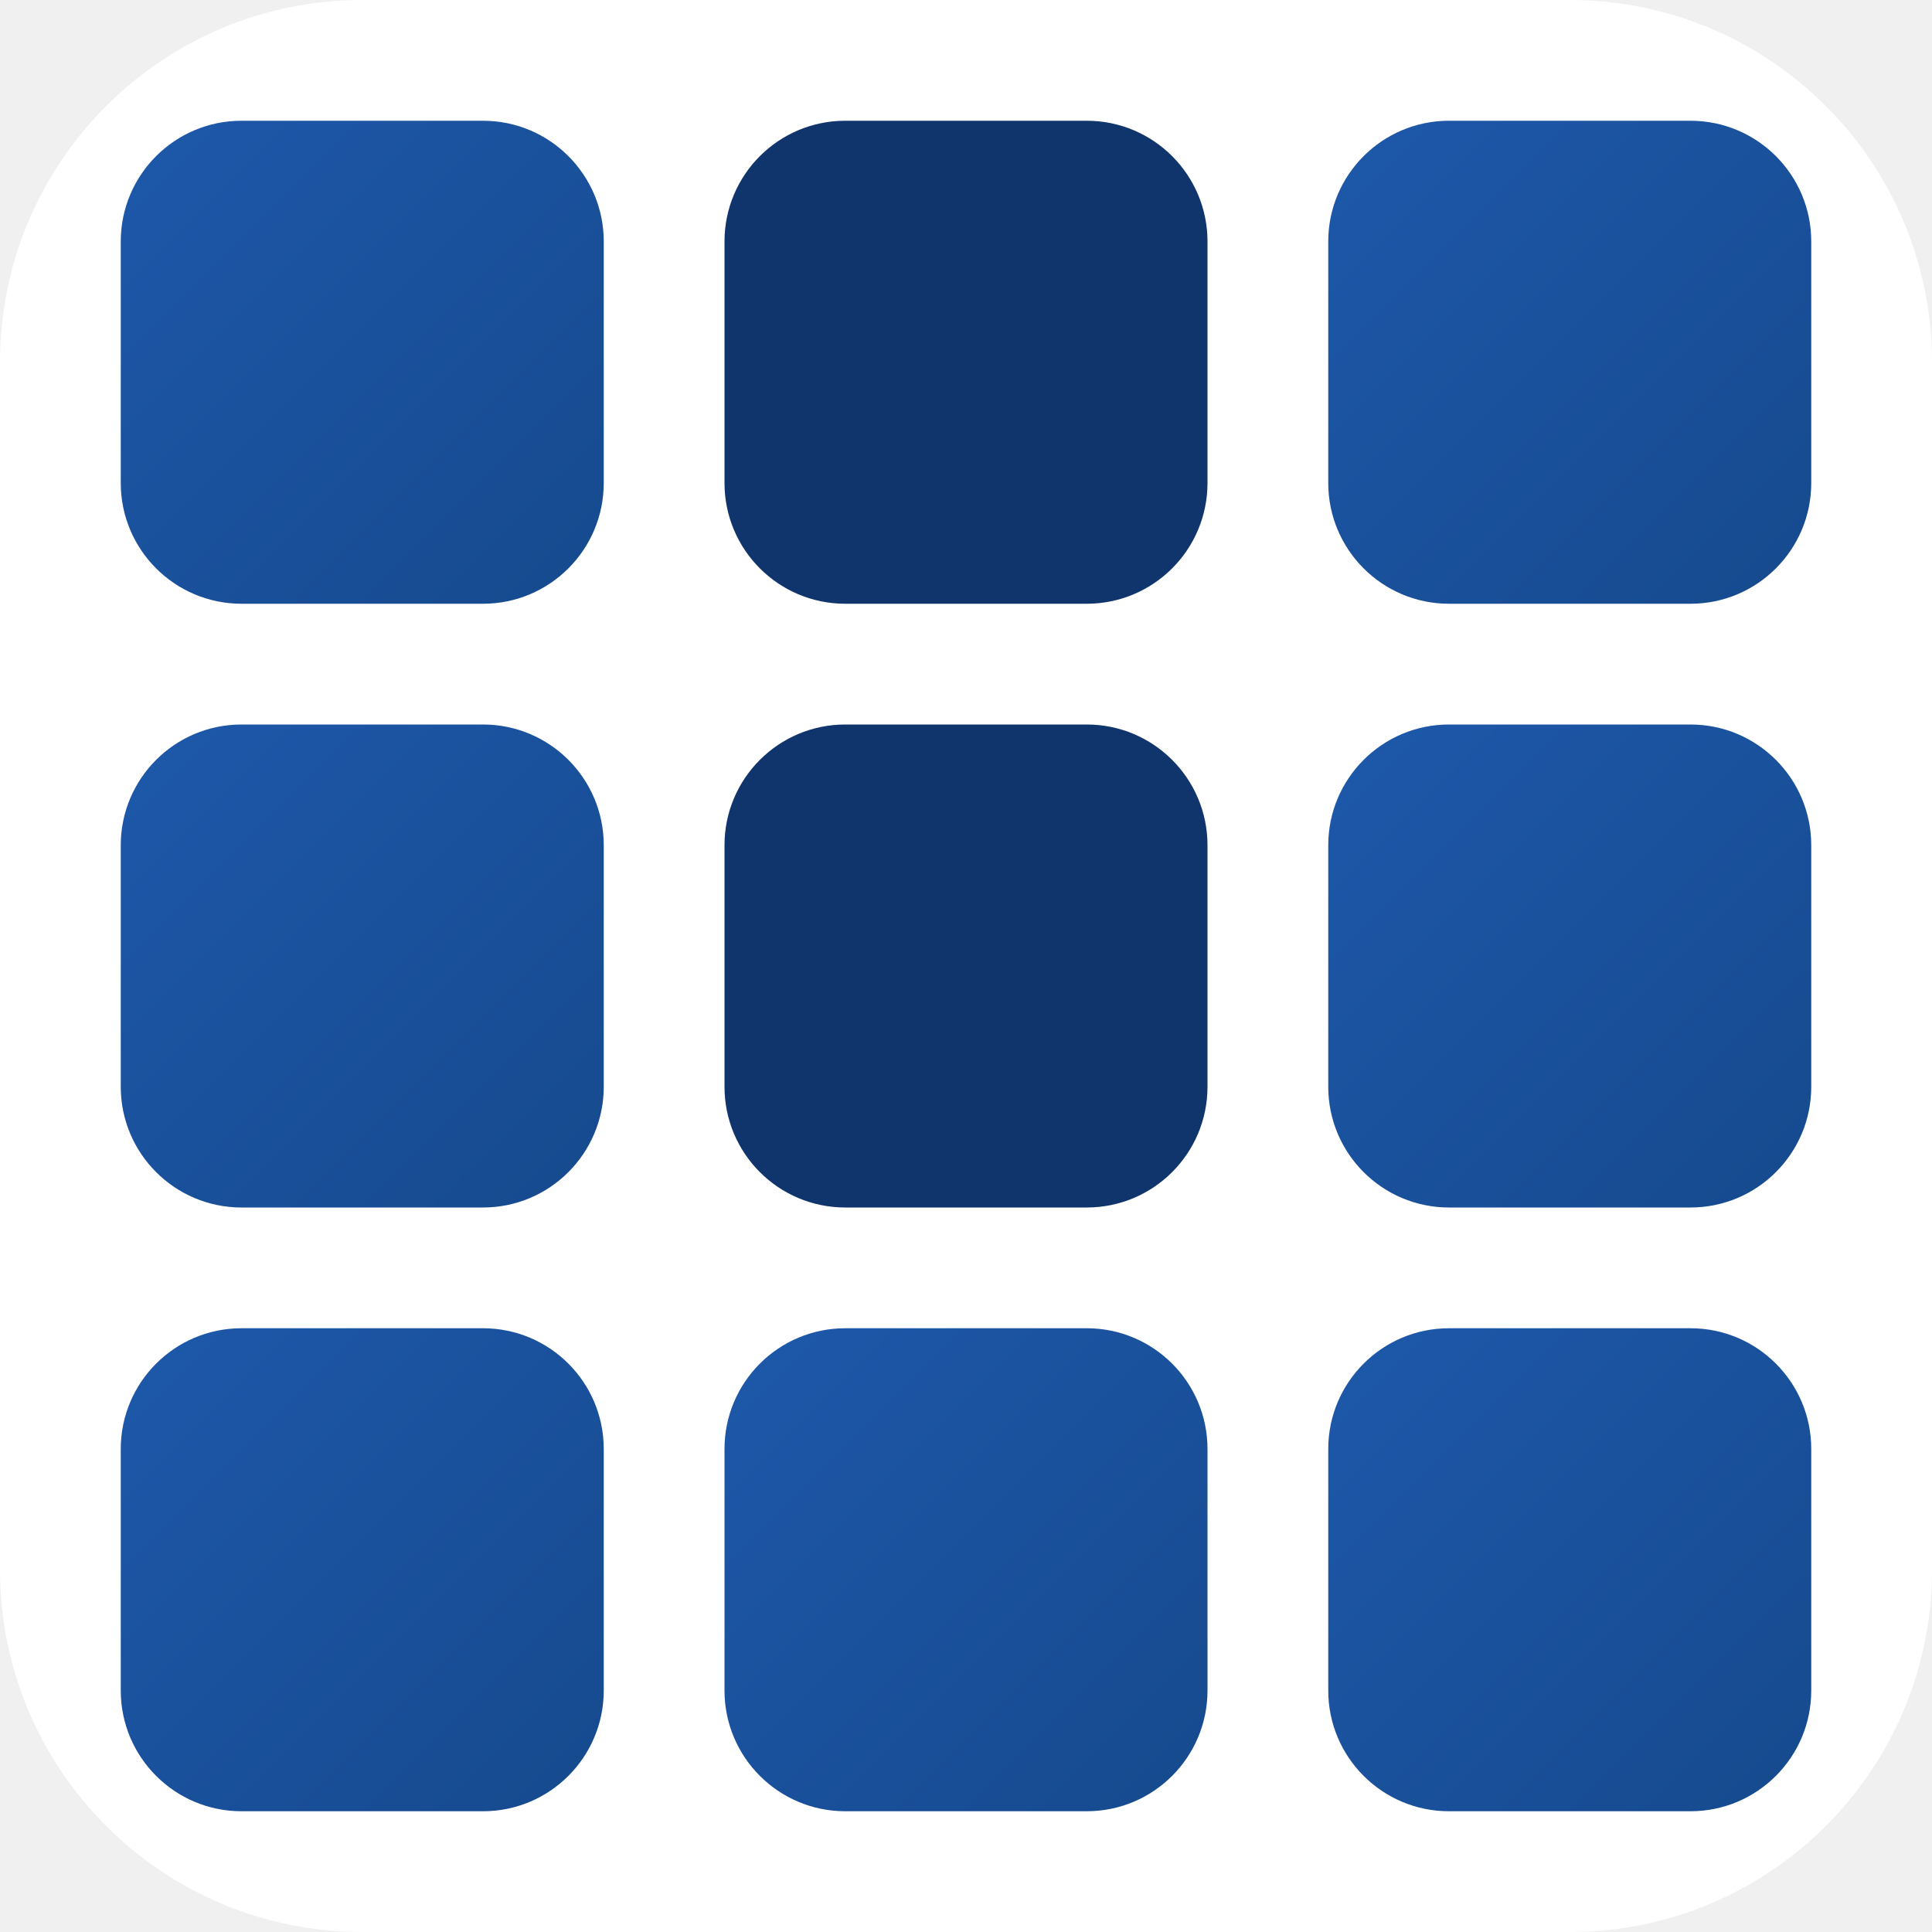
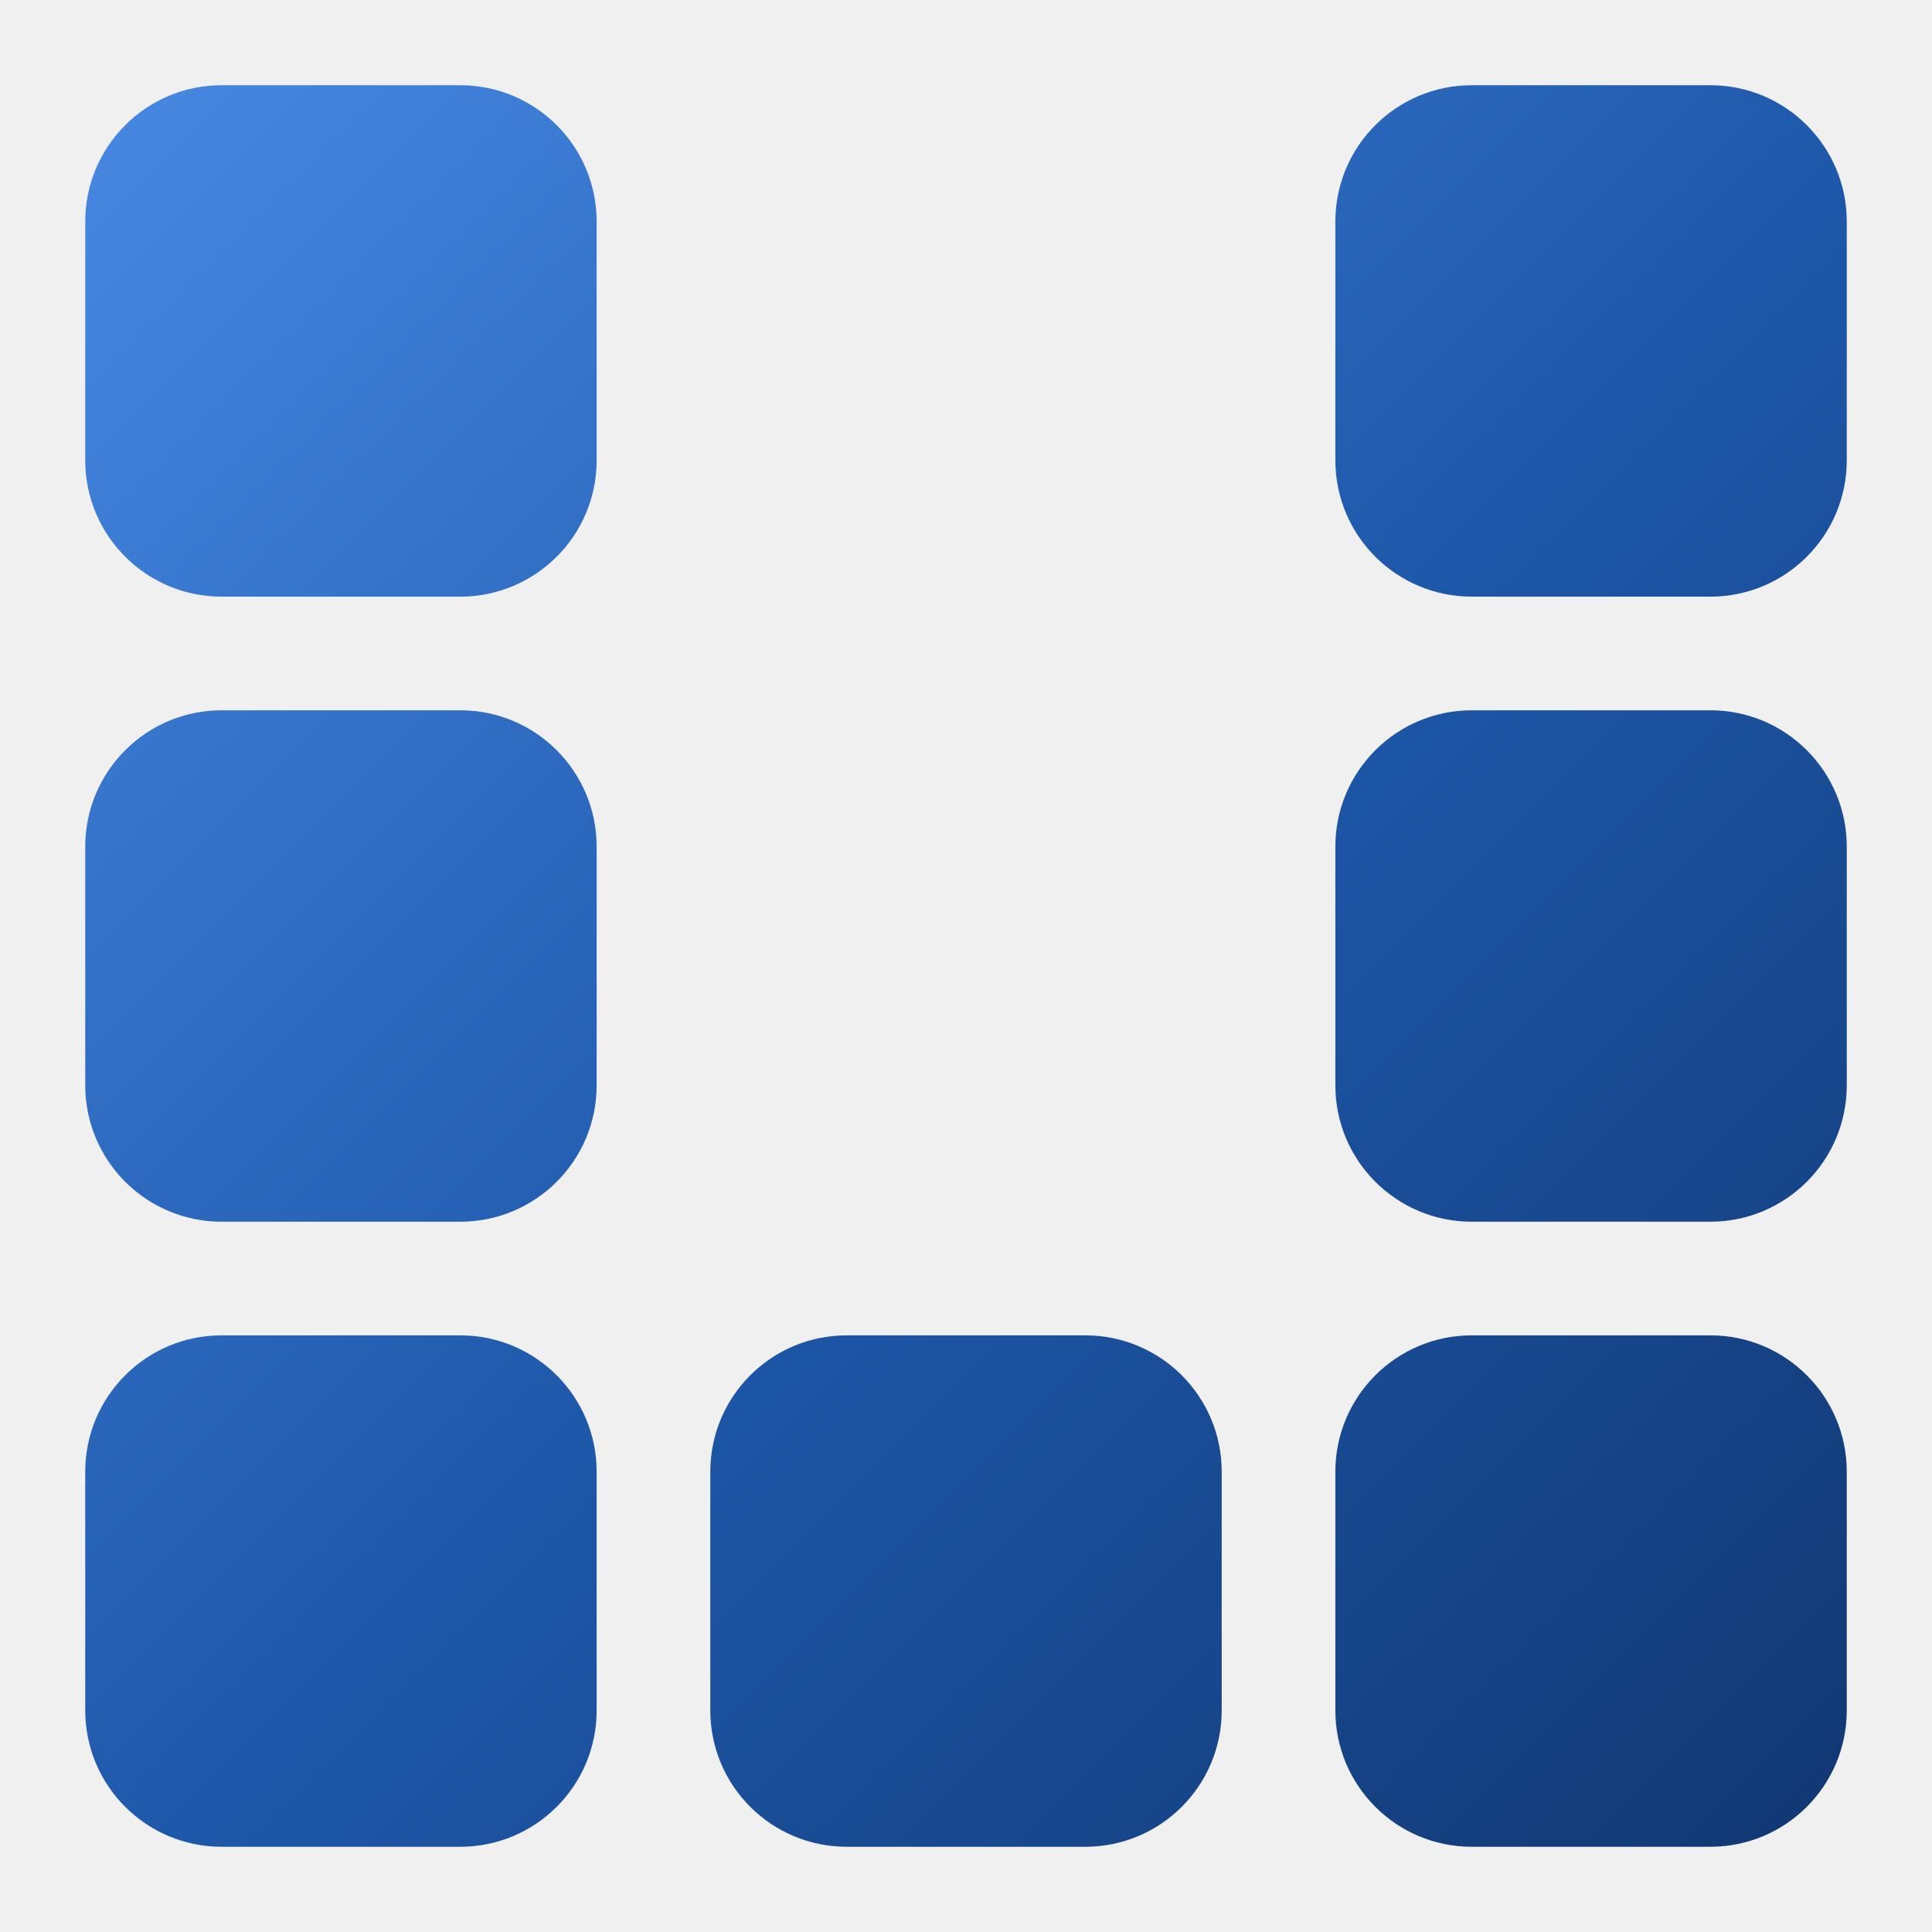
- <svg xmlns="http://www.w3.org/2000/svg" viewBox="0 0 32 32">
+ <svg xmlns="http://www.w3.org/2000/svg" viewBox="0 0 34 34">
  <defs>
-     <linearGradient id="g" x1="0" y1="0" x2="1" y2="1">
-       <stop offset="0%" stop-color="#1E58AA" />
-       <stop offset="100%" stop-color="#164A8E" />
+     <linearGradient id="g" gradientUnits="userSpaceOnUse" x1="0" y1="0" x2="34" y2="34">
+       <stop offset="0%" stop-color="#4B8DE8" />
+       <stop offset="52%" stop-color="#1E58AA" />
+       <stop offset="100%" stop-color="#10346C" />
    </linearGradient>
  </defs>
-   <rect width="32" height="32" rx="6" fill="#FFFFFF" />
-   <rect x="2" y="2" width="8" height="8" rx="2" fill="url(#g)" />
-   <rect x="12" y="2" width="8" height="8" rx="2" fill="#10346C" />
-   <rect x="22" y="2" width="8" height="8" rx="2" fill="url(#g)" />
-   <rect x="2" y="12" width="8" height="8" rx="2" fill="url(#g)" />
-   <rect x="12" y="12" width="8" height="8" rx="2" fill="#10346C" />
-   <rect x="22" y="12" width="8" height="8" rx="2" fill="url(#g)" />
-   <rect x="2" y="22" width="8" height="8" rx="2" fill="url(#g)" />
-   <rect x="12" y="22" width="8" height="8" rx="2" fill="url(#g)" />
-   <rect x="22" y="22" width="8" height="8" rx="2" fill="url(#g)" />
+   <rect x="1.5" y="1.5" width="9" height="9" rx="2.4" fill="url(#g)" />
+   <rect x="23.5" y="1.5" width="9" height="9" rx="2.4" fill="url(#g)" />
+   <rect x="1.5" y="12.5" width="9" height="9" rx="2.4" fill="url(#g)" />
+   <rect x="23.5" y="12.5" width="9" height="9" rx="2.4" fill="url(#g)" />
+   <rect x="1.5" y="23.5" width="9" height="9" rx="2.4" fill="url(#g)" />
+   <rect x="12.5" y="23.5" width="9" height="9" rx="2.4" fill="url(#g)" />
+   <rect x="23.5" y="23.5" width="9" height="9" rx="2.4" fill="url(#g)" />
</svg>
